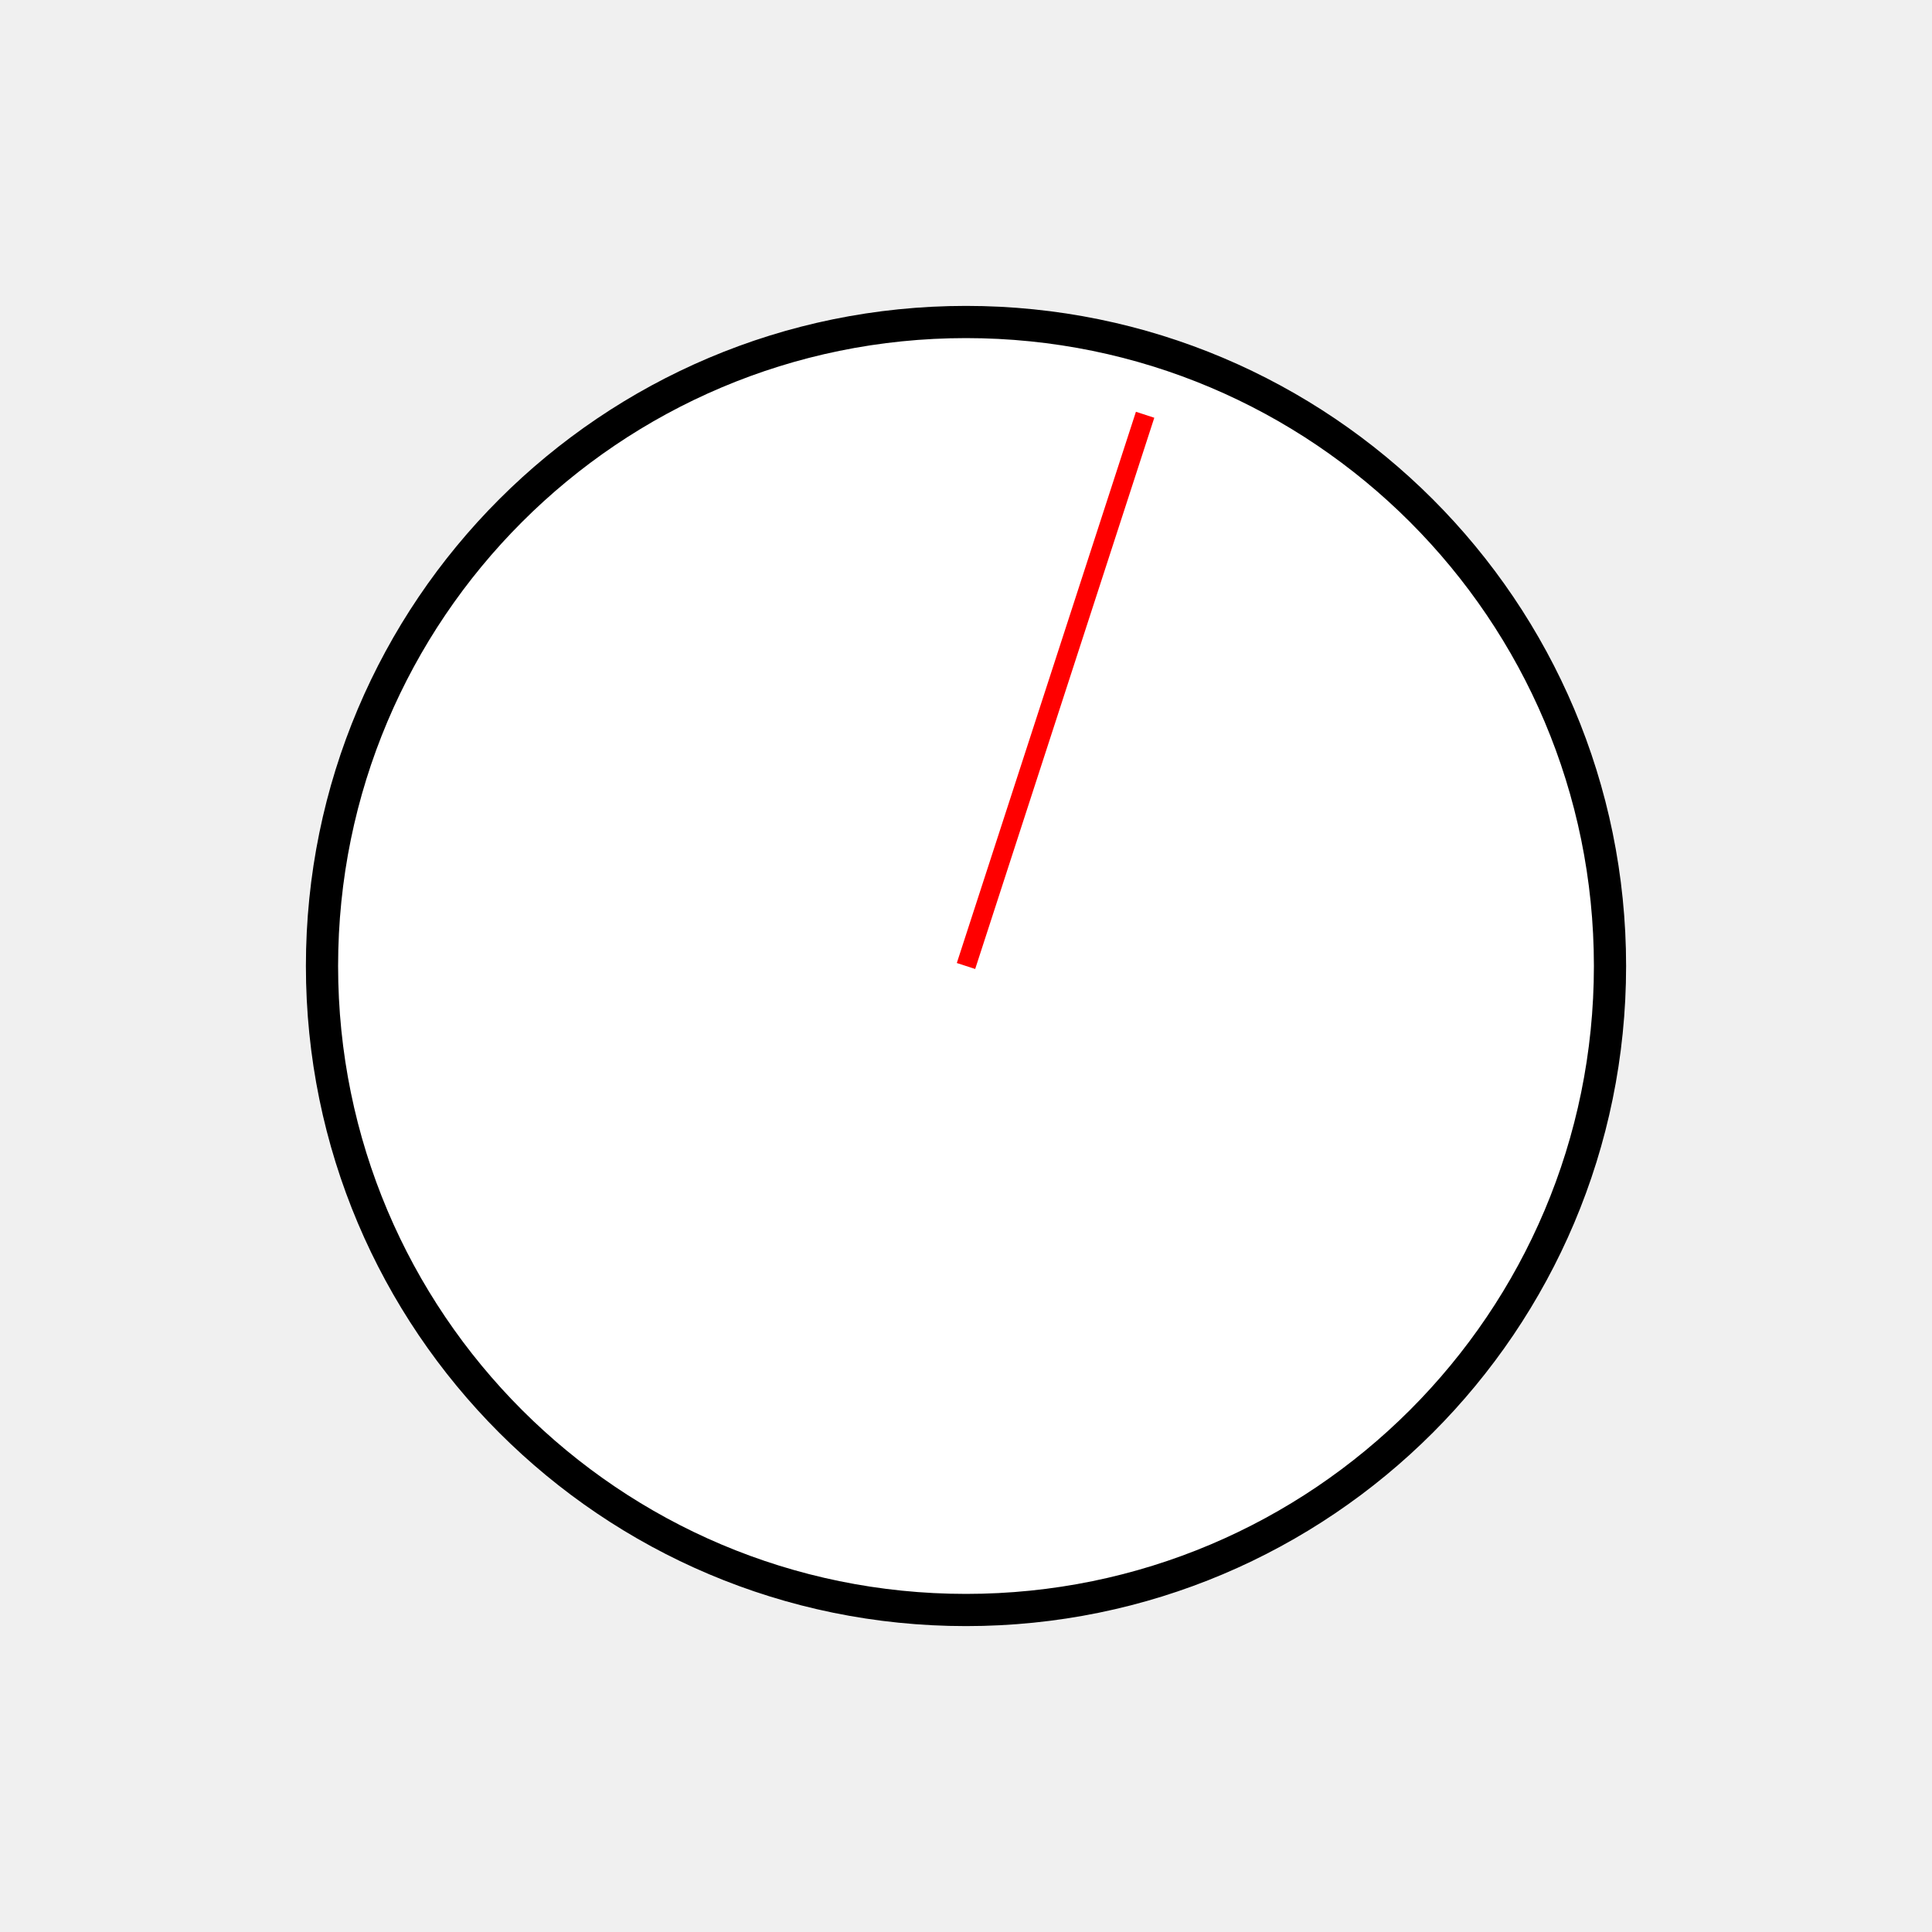
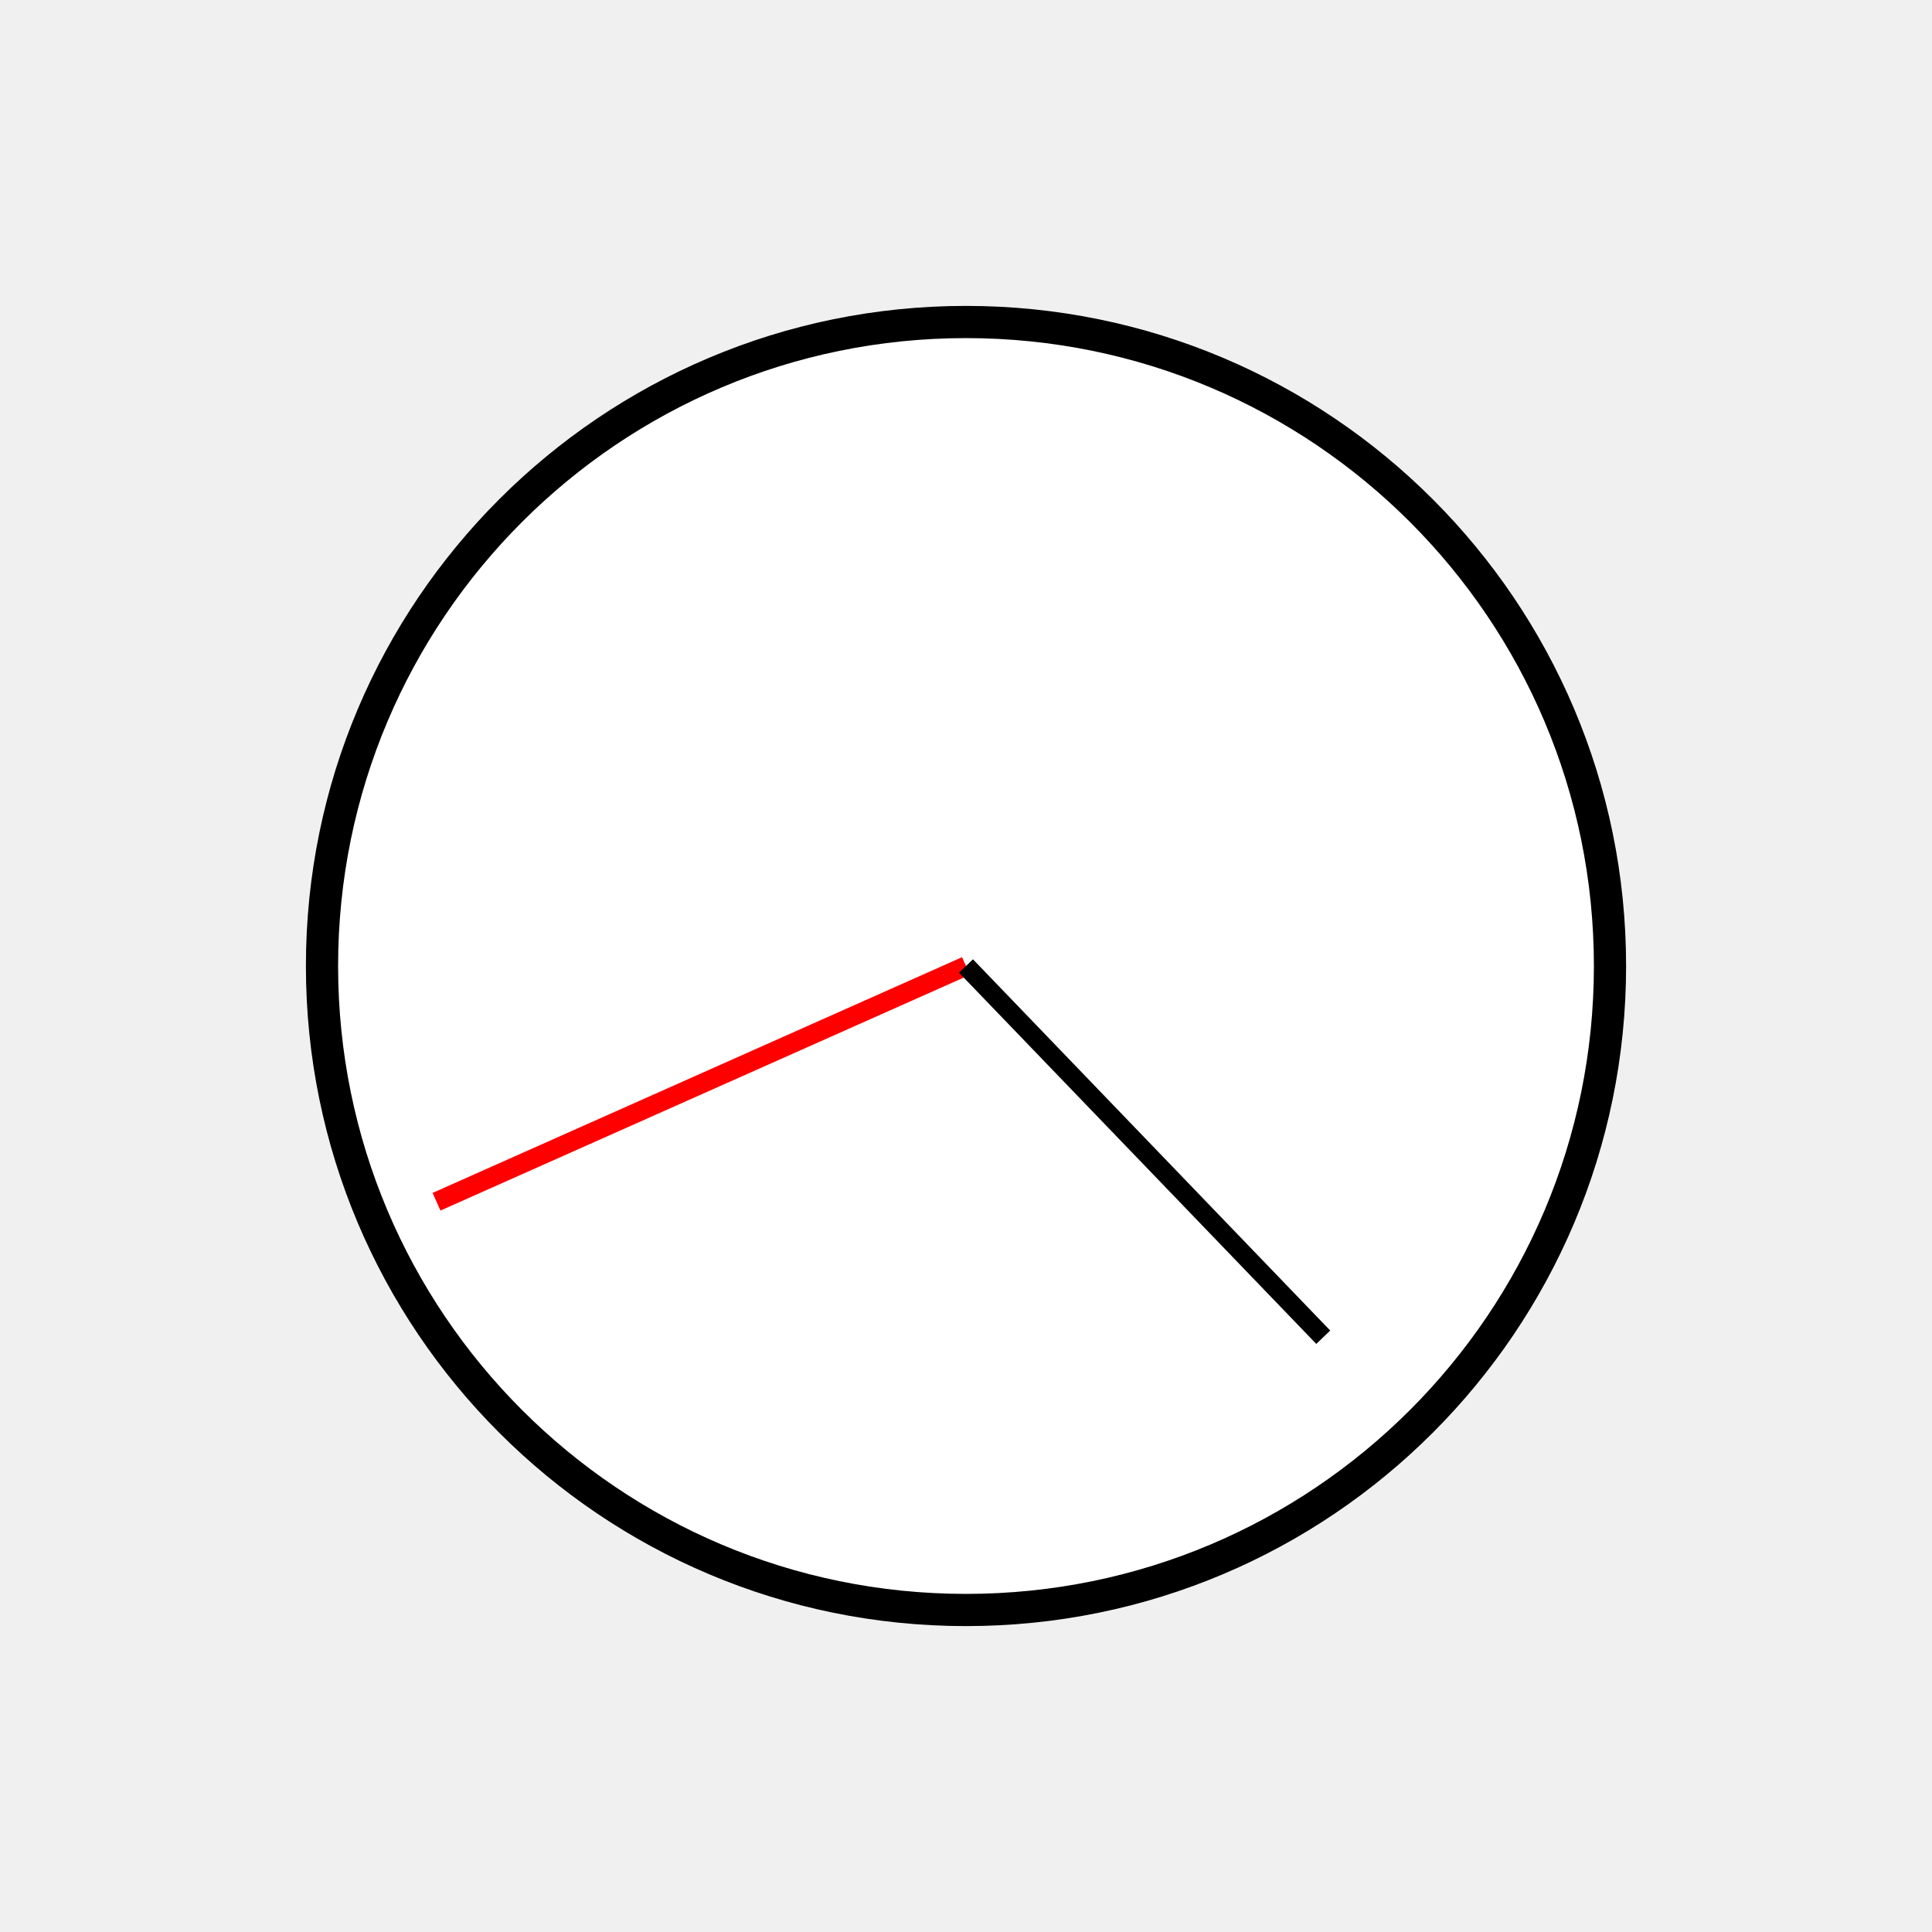
<svg xmlns="http://www.w3.org/2000/svg" width="100%" height="100%" viewBox="0 0 300 300" version="2.0">
  <circle cx="150" cy="150" r="100" style="fill:#fff;stroke:#000;stroke-width:5px;" />
-   <line x1="150" y1="150" x2="177.812" y2="64.405" style="fill:none;stroke:#f00;stroke-width:3px;" />
+   <line x1="150" y1="150" x2="67.781" y2="186.606" style="fill:none;stroke:#f00;stroke-width:3px;" />
+   <line x1="150" y1="150" x2="205.472" y2="207.644" style="fill:none;stroke:#000;stroke-width:3px;" />
</svg>
